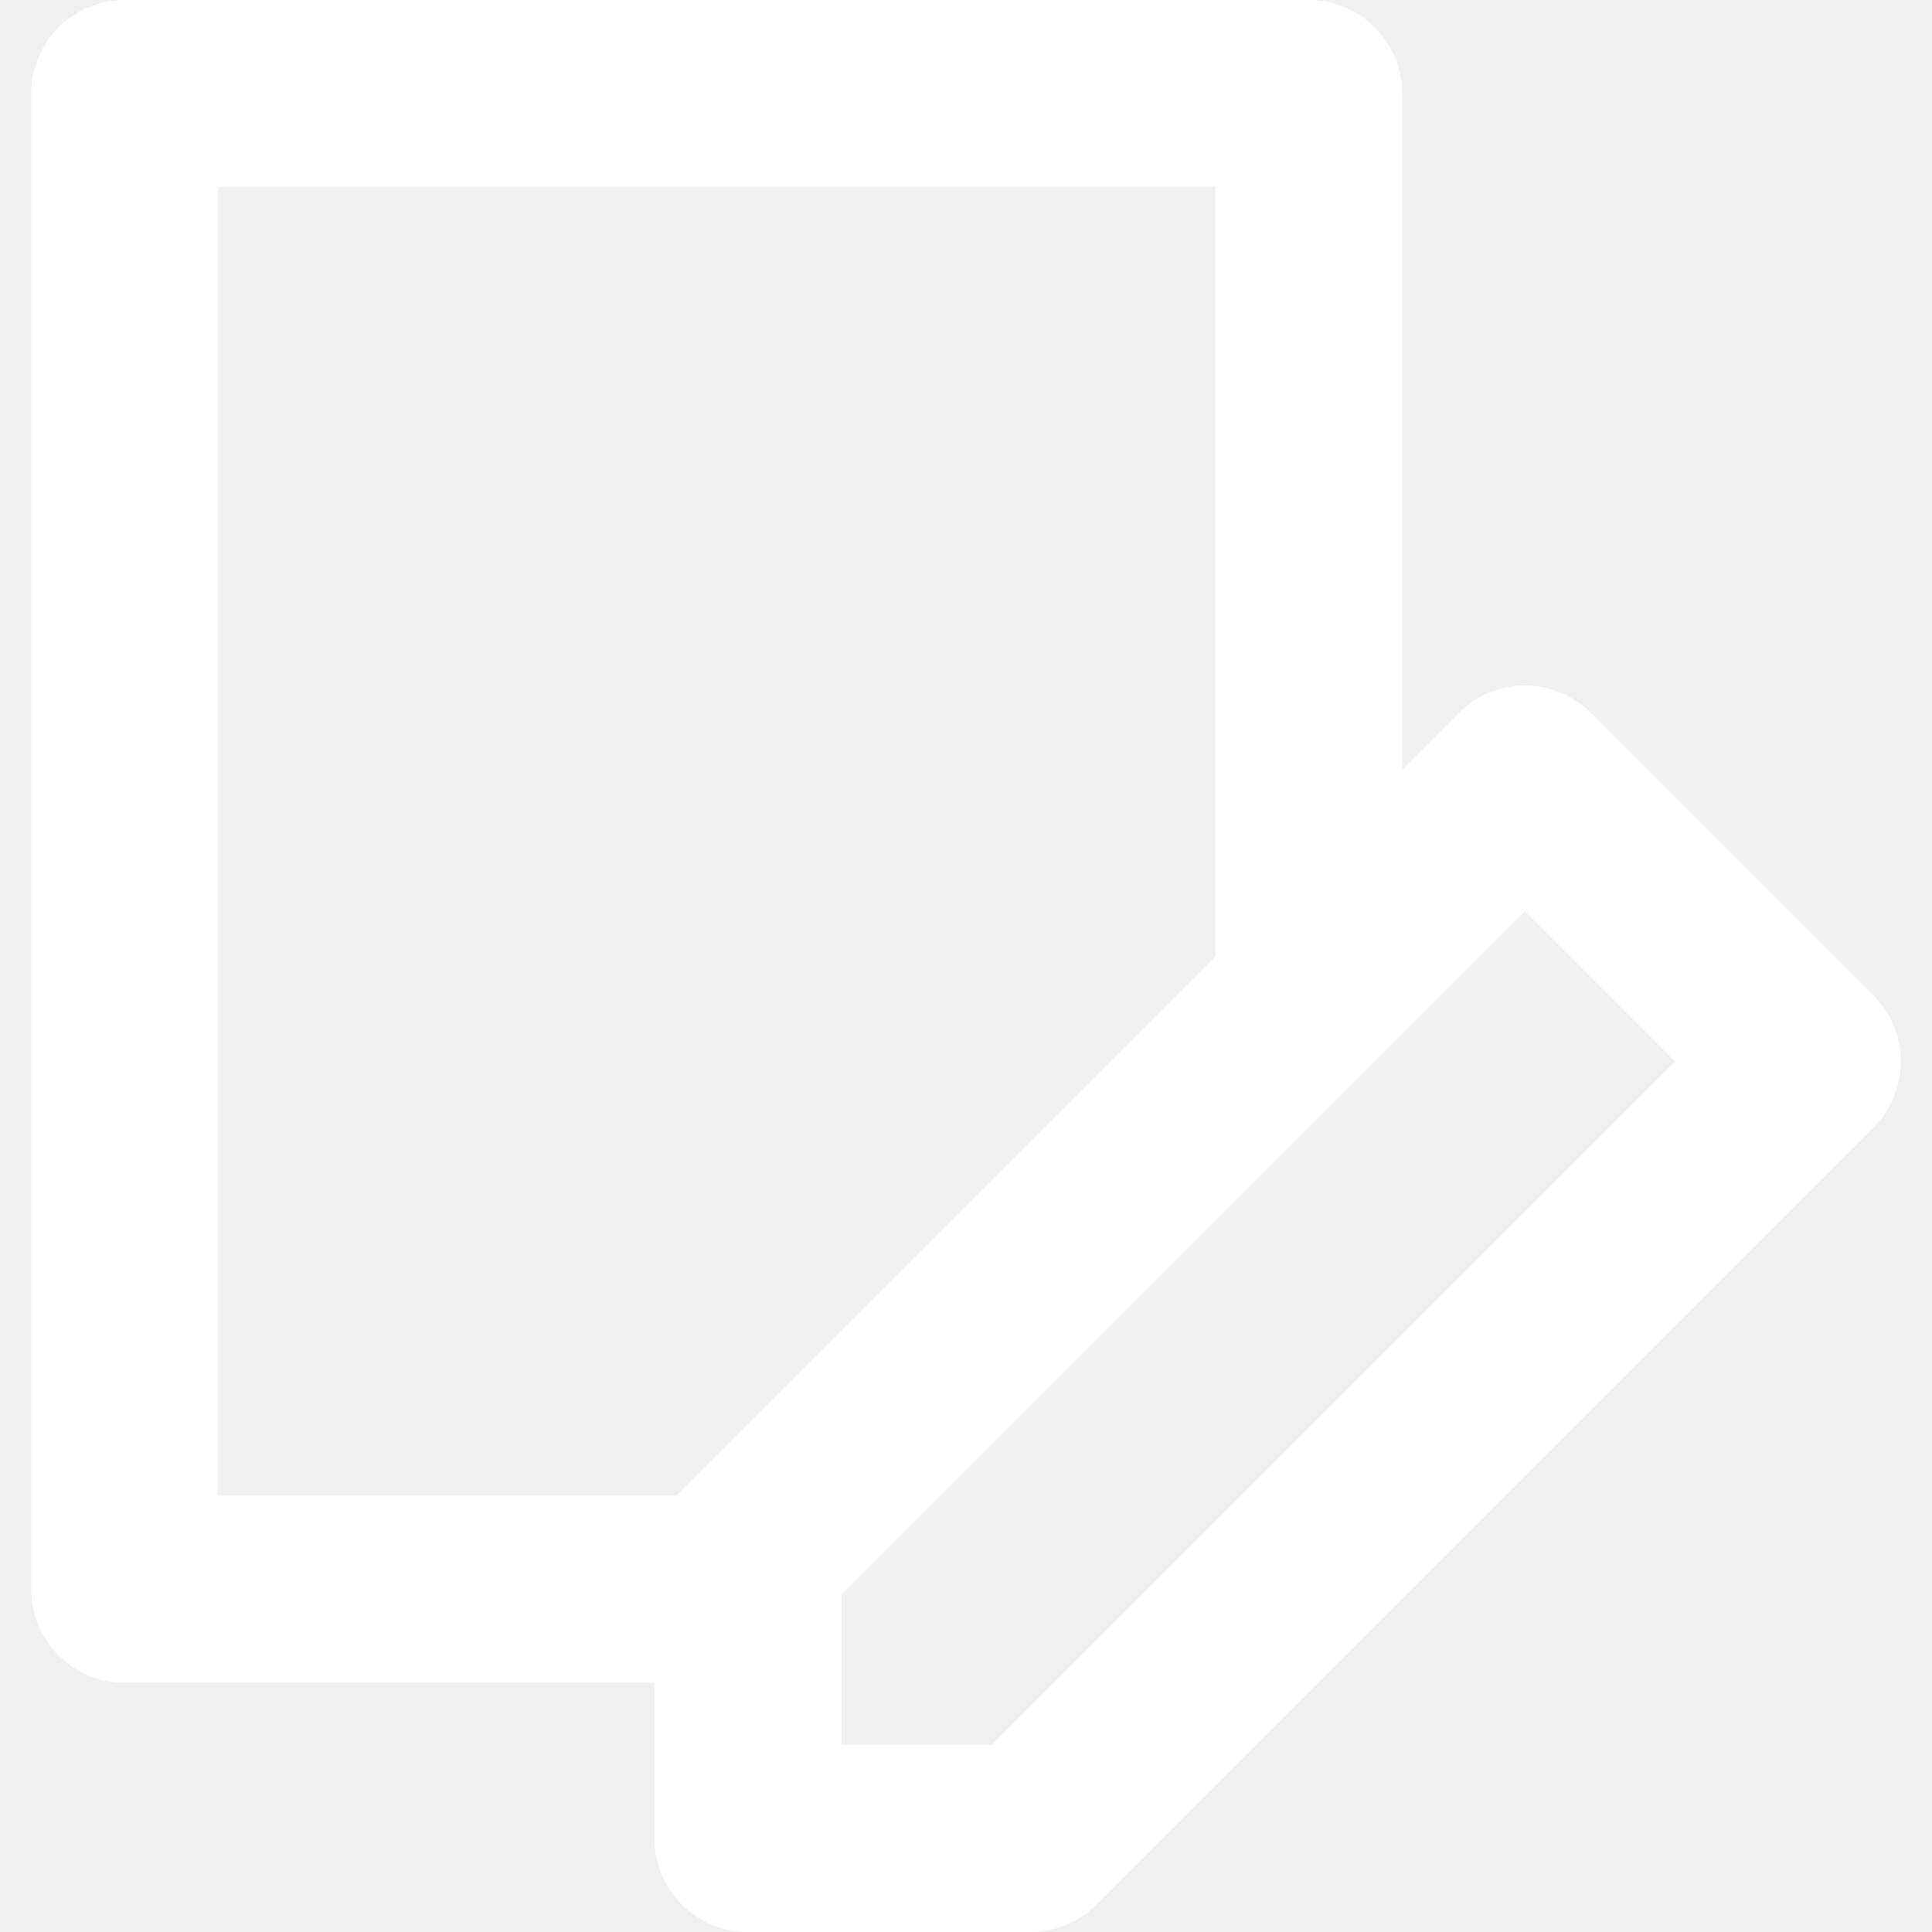
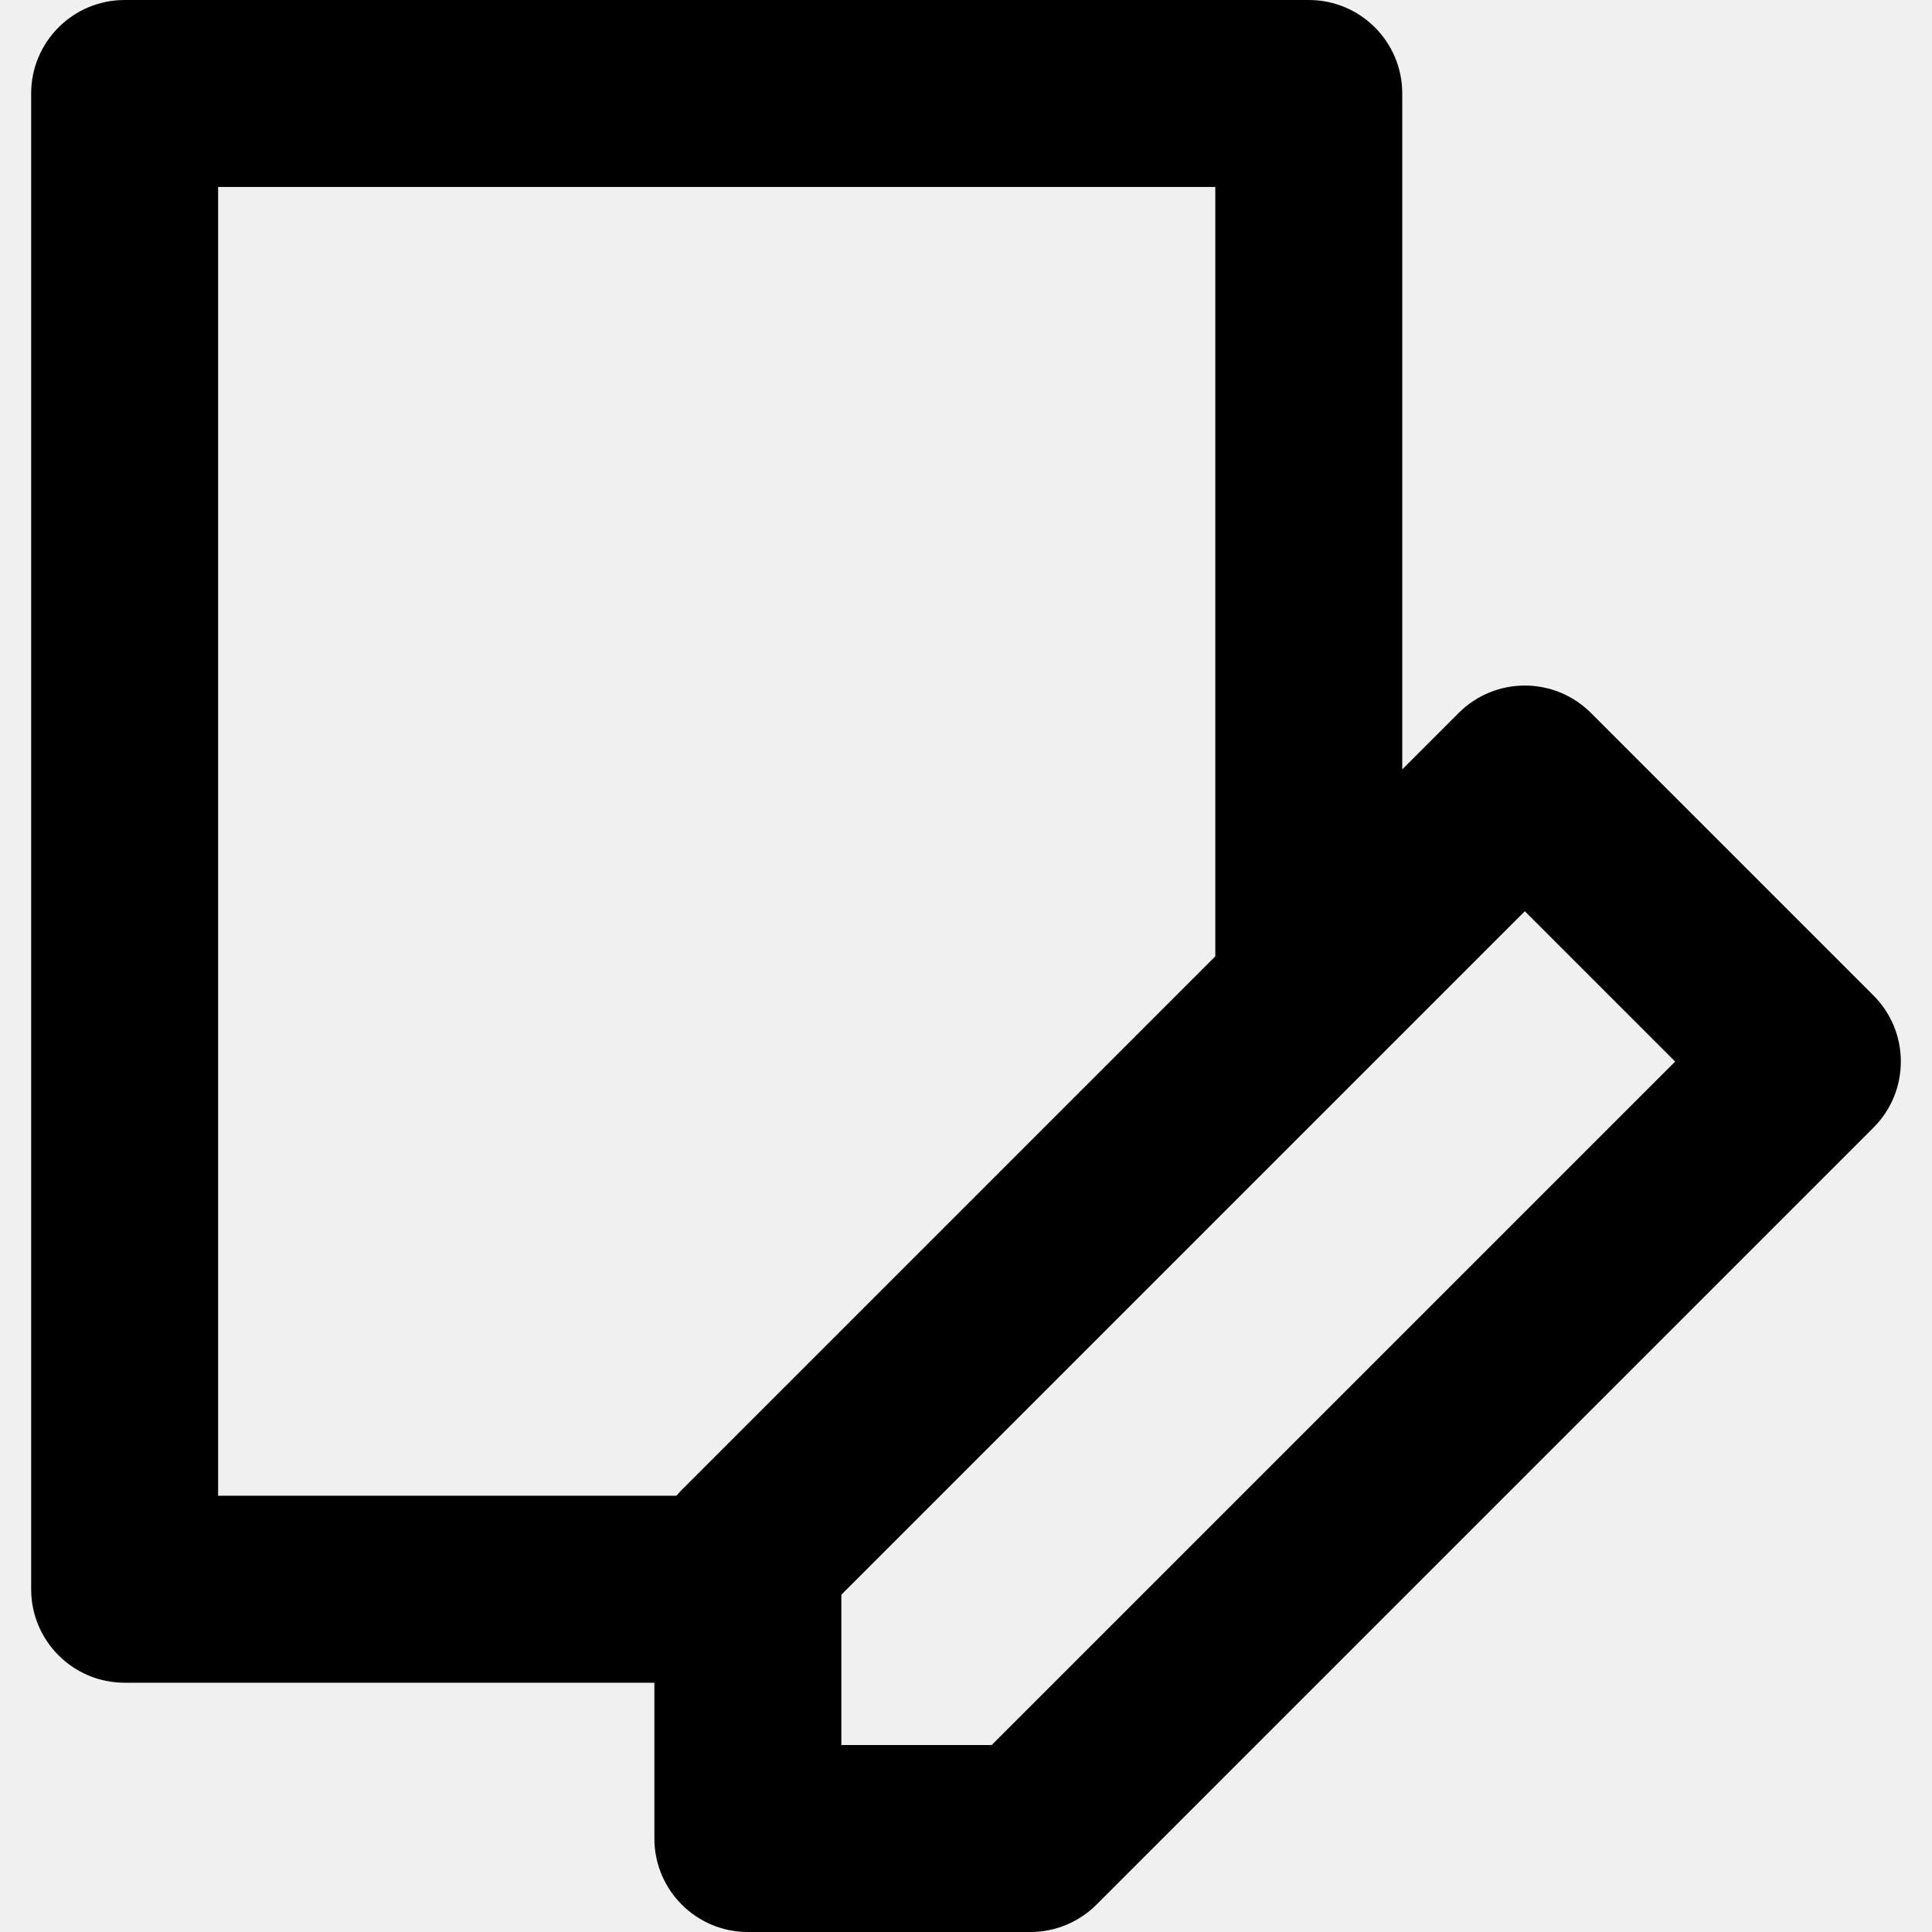
- <svg xmlns="http://www.w3.org/2000/svg" version="1.1" id="Capa_1" x="0px" y="0px" viewBox="0 0 310 310" style="enable-background:new 0 0 310 310;" xml:space="preserve" width="512px" height="512px">
-   <path d="M300.606,159.727l-45.333-45.333c-5.857-5.858-15.355-5.858-21.213,0L225,123.454V15c0-8.284-6.716-15-15-15H20  C11.716,0,5,6.716,5,15v240.002c0,8.284,6.716,15,15,15h85V295c0,8.284,6.716,15,15,15h45.333c3.979,0,7.794-1.581,10.607-4.394  l124.667-124.667C306.465,175.081,306.465,165.585,300.606,159.727z M35,30h160v123.454l-85.606,85.605  c-0.302,0.301-0.581,0.619-0.854,0.942H35V30z M159.12,280H135v-24.121l109.667-109.666l24.12,24.12L159.12,280z" fill="#FFFFFF" />
-   <g>
- </g>
-   <g>
- </g>
-   <g>
- </g>
-   <g>
- </g>
-   <g>
- </g>
-   <g>
- </g>
-   <g>
- </g>
-   <g>
- </g>
-   <g>
- </g>
-   <g>
- </g>
-   <g>
- </g>
-   <g>
- </g>
-   <g>
- </g>
-   <g>
- </g>
-   <g>
- </g>
+ <svg xmlns="http://www.w3.org/2000/svg" version="1.1" id="register" x="0px" y="0px" viewBox="0 0 310 310" style="enable-background:new 0 0 310 310;" xml:space="preserve">
+   <path d="M300.606,159.727l-45.333-45.333c-5.857-5.858-15.355-5.858-21.213,0L225,123.454V15c0-8.284-6.716-15-15-15H20  C11.716,0,5,6.716,5,15v240.002c0,8.284,6.716,15,15,15h85V295c0,8.284,6.716,15,15,15h45.333c3.979,0,7.794-1.581,10.607-4.394  l124.667-124.667C306.465,175.081,306.465,165.585,300.606,159.727z M35,30h160v123.454l-85.606,85.605  c-0.302,0.301-0.581,0.619-0.854,0.942H35V30z M159.12,280H135v-24.121l109.667-109.666l24.12,24.12L159.12,280z" />
</svg>
